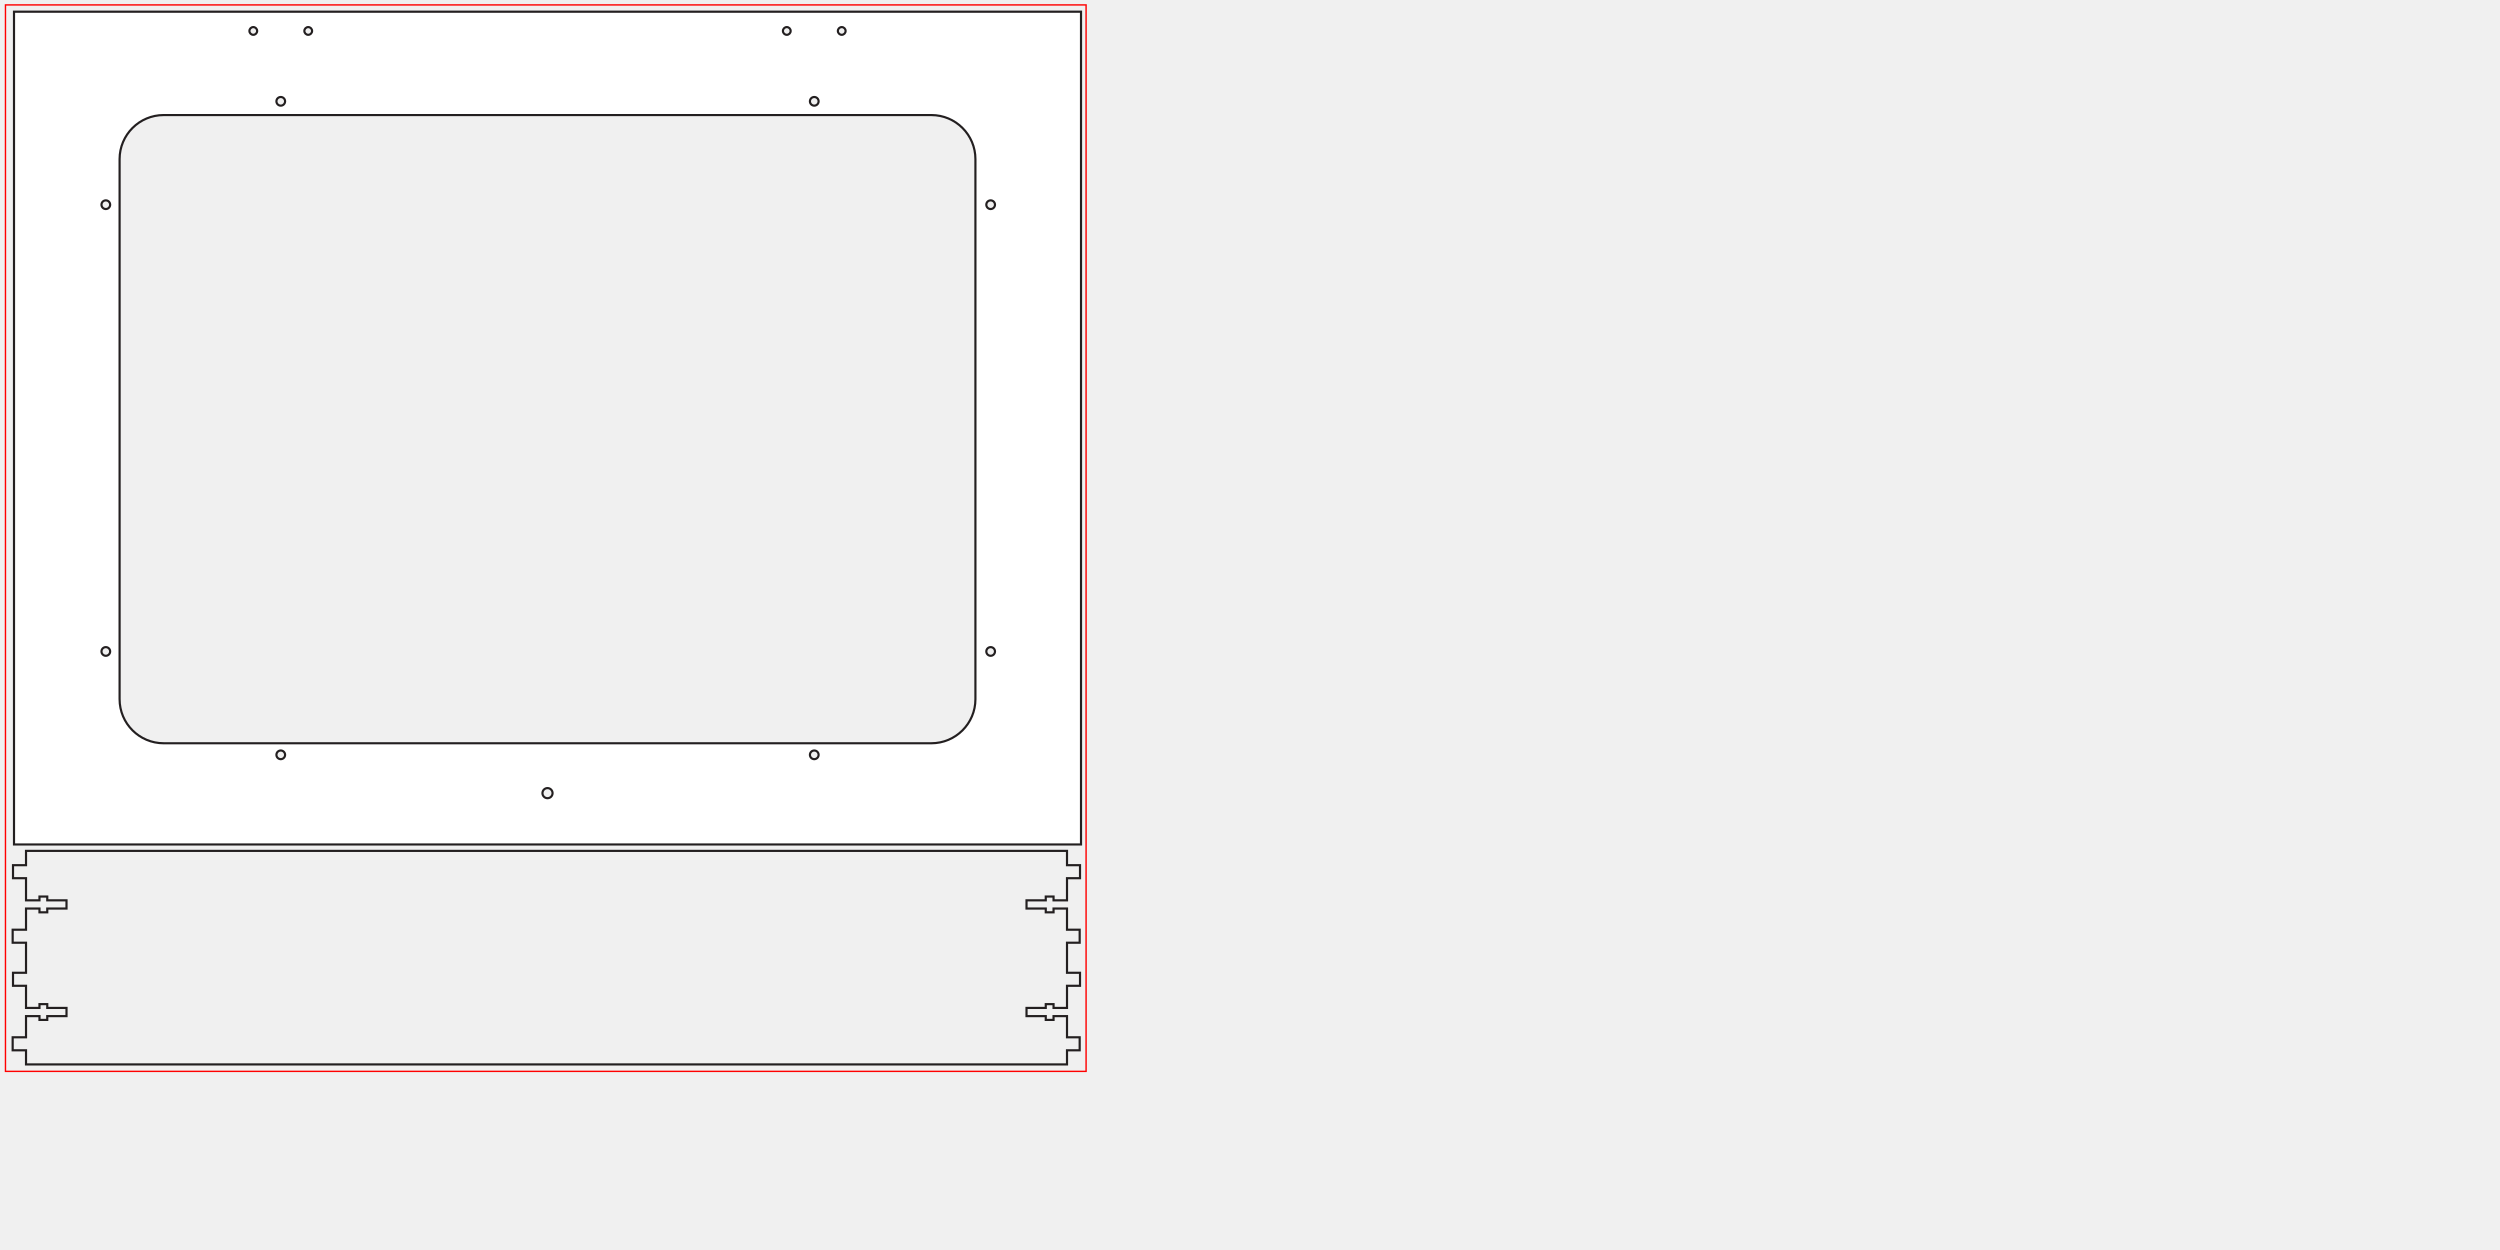
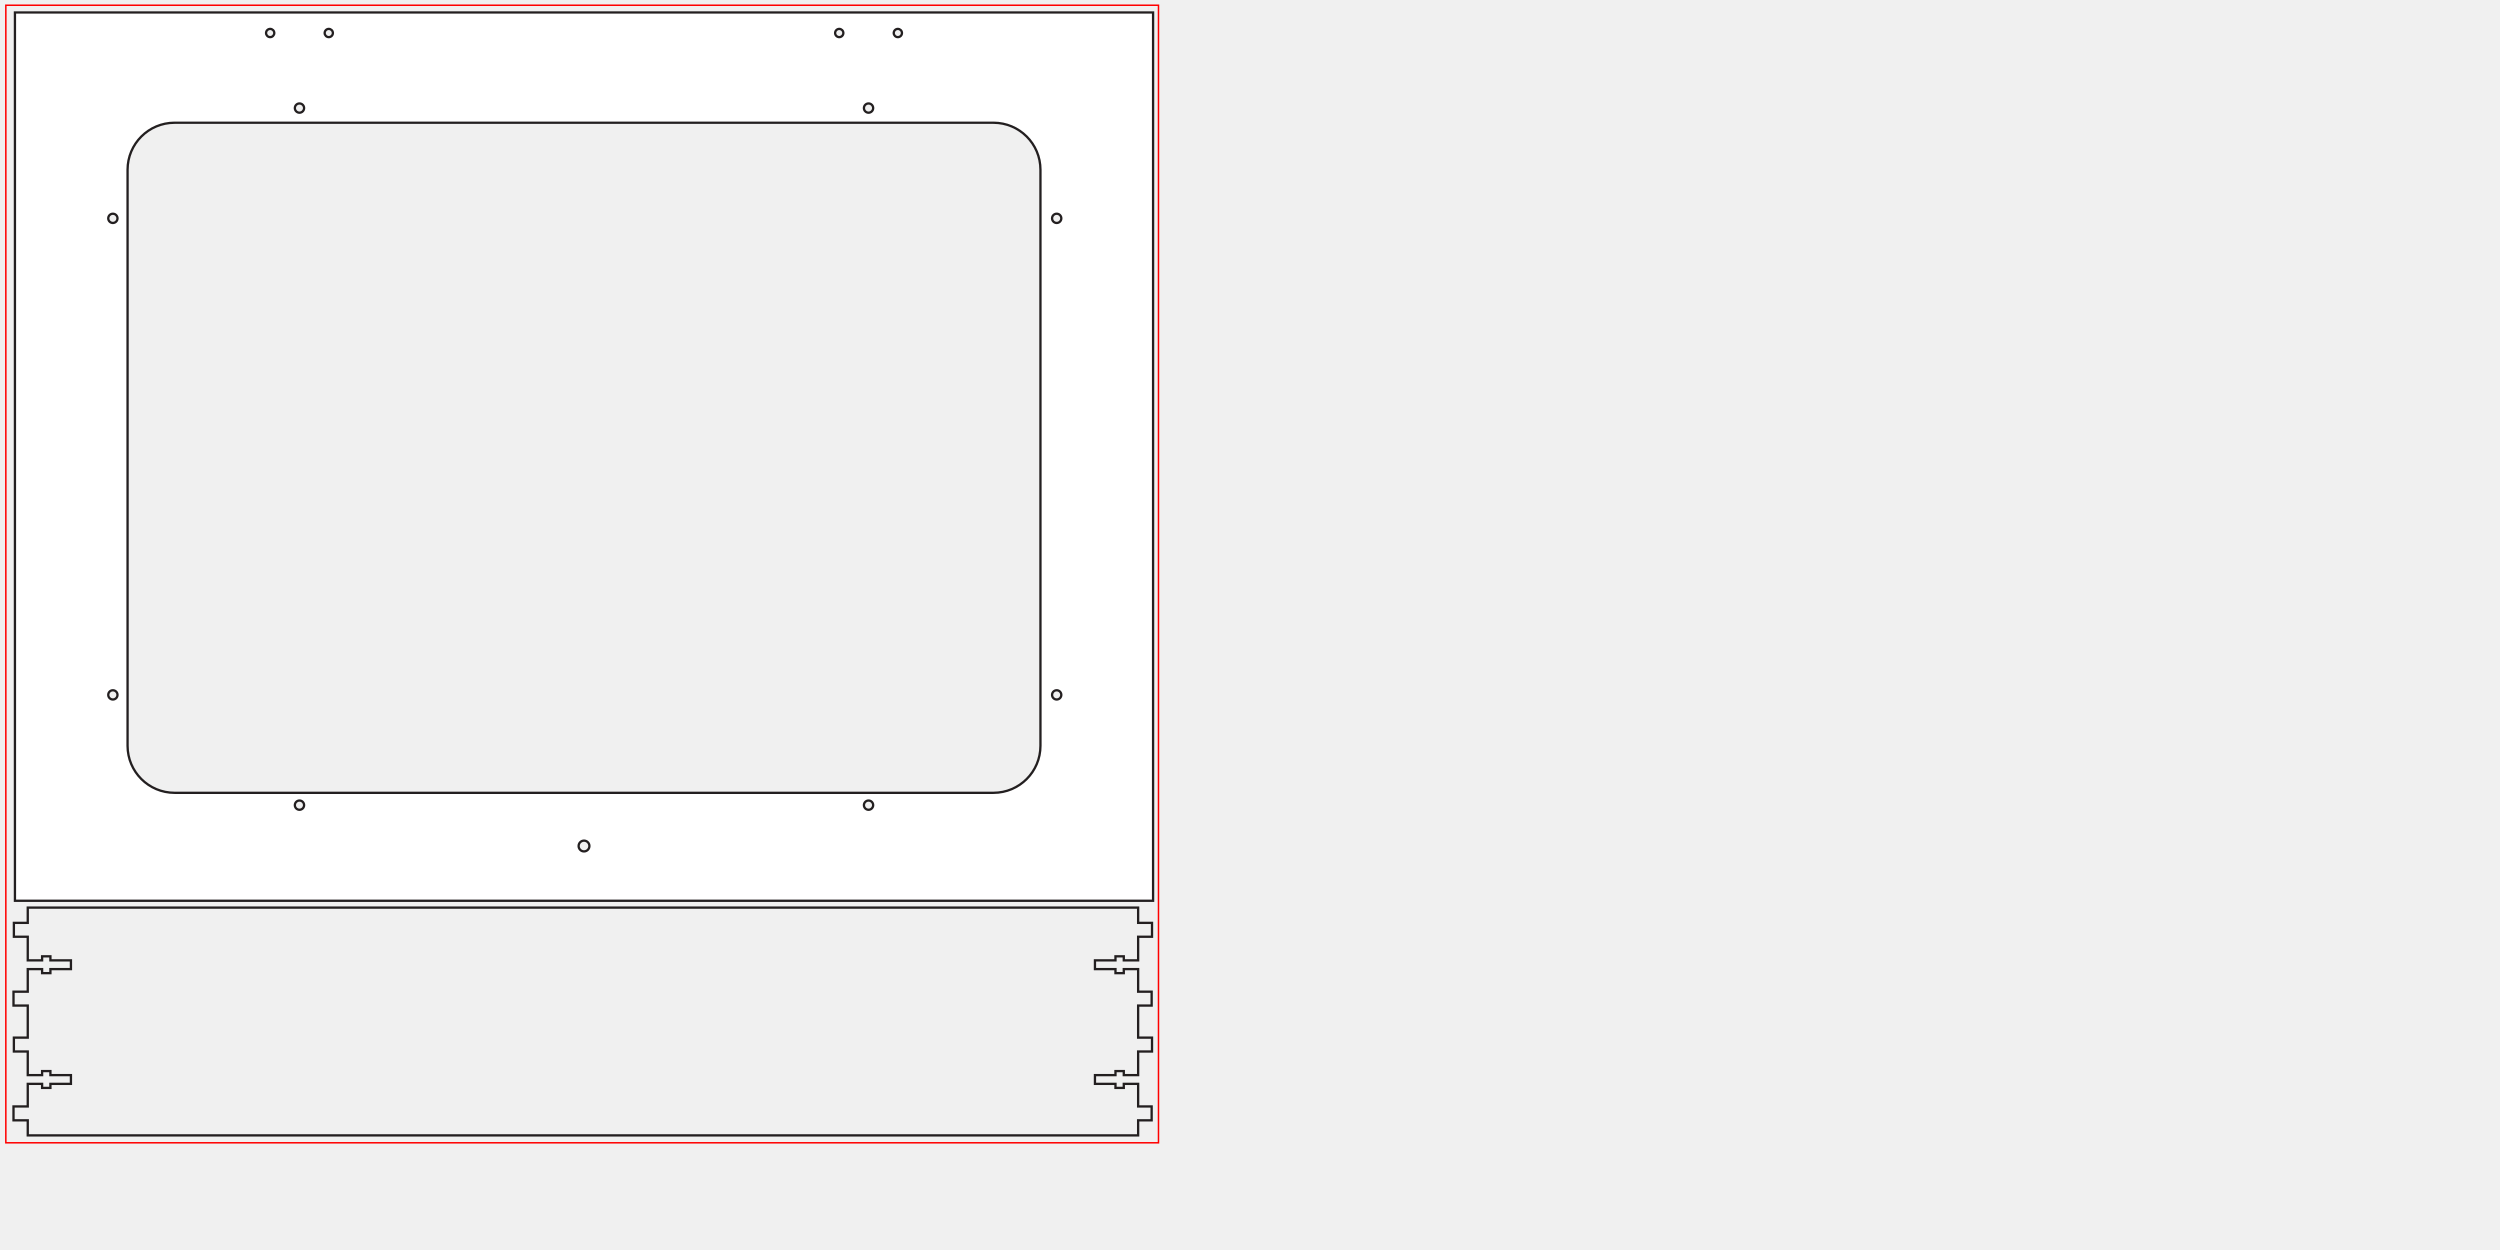
- <svg xmlns="http://www.w3.org/2000/svg" version="1.1" id="svg3004" height="610mm" width="1220mm">
+ <svg xmlns="http://www.w3.org/2000/svg" version="1.1" width="4322.834" height="2161.417" id="svg3004">
  <defs id="defs3008">
    <marker id="DistanceX" orient="auto" refX="0" refY="0" style="overflow:visible">
      <path d="M 3.2,-3.2 -3.2,3.2 M 0,-5.333 V 5.333" style="stroke:#000000;stroke-width:0.533" id="path3011" />
    </marker>
    <pattern height="8" id="Hatch" patternUnits="userSpaceOnUse" width="8" x="0" y="0">
      <path d="M8 4 l-4,4" linecap="square" stroke="#000000" stroke-width="0.25" id="path3014" />
      <path d="M6 2 l-4,4" linecap="square" stroke="#000000" stroke-width="0.25" id="path3016" />
      <path d="M4 0 l-4,4" linecap="square" stroke="#000000" stroke-width="0.25" id="path3018" />
    </pattern>
    <symbol id="*Model_Space" />
    <symbol id="*Paper_Space" />
    <symbol id="*Paper_Space0" />
    <symbol id="*U3">
      <path id="path5440" style="fill:none;stroke:#000000;stroke-width:1.067" d="m 147.402,1141.417 v -18.898" />
      <path id="path5442" style="fill:none;stroke:#000000;stroke-width:1.067" d="M 128.504,1103.622 H -128.504" />
      <path id="path5444" style="fill:none;stroke:#000000;stroke-width:1.067" d="M 147.402,1141.417 H -147.402" />
      <path id="path5446" style="fill:none;stroke:#000000;stroke-width:1.067" d="m 147.402,1122.52 a 18.898,18.898 0 0 0 -18.898,-18.898" />
      <path id="path5448" style="fill:none;stroke:#000000;stroke-width:1.067" d="m -128.504,1103.622 a 18.898,18.898 0 0 0 -18.898,18.898" />
      <path id="path5450" style="fill:none;stroke:#000000;stroke-width:1.067" d="m -147.402,1122.52 v 18.898" />
      <path id="path5452" style="fill:none;stroke:#000000;stroke-width:1.067" d="m -120.945,1122.52 a 7.559,7.559 0 1 0 -15.118,0 7.559,7.559 0 1 0 15.118,0 z" />
      <path id="path5454" style="fill:none;stroke:#000000;stroke-width:1.067" d="m 136.063,1122.52 a 7.559,7.559 0 1 0 -15.118,0 7.559,7.559 0 1 0 15.118,0 z" />
    </symbol>
    <symbol id="*U1">
      <path id="path5423" style="fill:none;stroke:#000000;stroke-width:1.067" d="m 147.402,1141.417 v -18.898" />
      <path id="path5425" style="fill:none;stroke:#000000;stroke-width:1.067" d="M 128.504,1103.622 H -128.504" />
      <path id="path5427" style="fill:none;stroke:#000000;stroke-width:1.067" d="M 147.402,1141.417 H -147.402" />
      <path id="path5429" style="fill:none;stroke:#000000;stroke-width:1.067" d="m 147.402,1122.52 a 18.898,18.898 0 0 0 -18.898,-18.898" />
      <path id="path5431" style="fill:none;stroke:#000000;stroke-width:1.067" d="m -128.504,1103.622 a 18.898,18.898 0 0 0 -18.898,18.898" />
      <path id="path5433" style="fill:none;stroke:#000000;stroke-width:1.067" d="m -147.402,1122.52 v 18.898" />
      <path id="path5435" style="fill:none;stroke:#000000;stroke-width:1.067" d="m -120.945,1122.52 a 7.559,7.559 0 1 0 -15.118,0 7.559,7.559 0 1 0 15.118,0 z" />
      <path id="path5437" style="fill:none;stroke:#000000;stroke-width:1.067" d="m 136.063,1122.52 a 7.559,7.559 0 1 0 -15.118,0 7.559,7.559 0 1 0 15.118,0 z" />
    </symbol>
    <symbol id="$PAPER_SPACE" />
    <symbol id="$MODEL_SPACE" />
    <pattern y="0" x="0" width="8" patternUnits="userSpaceOnUse" id="Hatch-5" height="8">
      <path id="path5414" stroke-width="0.25" stroke="#000000" linecap="square" d="M8 4 l-4,4" />
      <path id="path5416" stroke-width="0.25" stroke="#000000" linecap="square" d="M6 2 l-4,4" />
      <path id="path5418" stroke-width="0.25" stroke="#000000" linecap="square" d="M4 0 l-4,4" />
    </pattern>
    <marker style="overflow:visible" refY="0" refX="0" orient="auto" id="DistanceX-3">
      <path id="path5411" style="stroke:#000000;stroke-width:0.533" d="M 3.2,-3.2 -3.2,3.2 M 0,-5.333 V 5.333" />
    </marker>
    <symbol id="*U3-7">
      <path id="path6198" style="fill:none;stroke:#000000;stroke-width:1.067" d="m 14.74,1124.409 v -1.89" />
      <path id="path6200" style="fill:none;stroke:#000000;stroke-width:1.067" d="M 12.85,1120.63 H -12.85" />
      <path id="path6202" style="fill:none;stroke:#000000;stroke-width:1.067" d="M 14.74,1124.409 H -14.74" />
      <path id="path6204" style="fill:none;stroke:#000000;stroke-width:1.067" d="M 14.74,1122.52 A 1.89,1.89 0 0 0 12.85,1120.63" />
      <path id="path6206" style="fill:none;stroke:#000000;stroke-width:1.067" d="m -12.85,1120.63 a 1.89,1.89 0 0 0 -1.89,1.89" />
      <path id="path6208" style="fill:none;stroke:#000000;stroke-width:1.067" d="m -14.74,1122.52 v 1.89" />
      <path id="path6210" style="fill:none;stroke:#000000;stroke-width:1.067" d="m -12.094,1122.52 a 0.756,0.756 0 1 0 -1.512,0 0.756,0.756 0 1 0 1.512,0 z" />
      <path id="path6212" style="fill:none;stroke:#000000;stroke-width:1.067" d="m 13.606,1122.52 a 0.756,0.756 0 1 0 -1.512,0 0.756,0.756 0 1 0 1.512,0 z" />
    </symbol>
    <symbol id="*U1-2">
      <path id="path6181" style="fill:none;stroke:#000000;stroke-width:1.067" d="m 14.74,1124.409 v -1.89" />
      <path id="path6183" style="fill:none;stroke:#000000;stroke-width:1.067" d="M 12.85,1120.63 H -12.85" />
      <path id="path6185" style="fill:none;stroke:#000000;stroke-width:1.067" d="M 14.74,1124.409 H -14.74" />
      <path id="path6187" style="fill:none;stroke:#000000;stroke-width:1.067" d="M 14.74,1122.52 A 1.89,1.89 0 0 0 12.85,1120.63" />
      <path id="path6189" style="fill:none;stroke:#000000;stroke-width:1.067" d="m -12.85,1120.63 a 1.89,1.89 0 0 0 -1.89,1.89" />
      <path id="path6191" style="fill:none;stroke:#000000;stroke-width:1.067" d="m -14.74,1122.52 v 1.89" />
      <path id="path6193" style="fill:none;stroke:#000000;stroke-width:1.067" d="m -12.094,1122.52 a 0.756,0.756 0 1 0 -1.512,0 0.756,0.756 0 1 0 1.512,0 z" />
      <path id="path6195" style="fill:none;stroke:#000000;stroke-width:1.067" d="m 13.606,1122.52 a 0.756,0.756 0 1 0 -1.512,0 0.756,0.756 0 1 0 1.512,0 z" />
    </symbol>
    <symbol id="$PAPER_SPACE-1" />
    <symbol id="$MODEL_SPACE-9" />
    <pattern y="0" x="0" width="8" patternUnits="userSpaceOnUse" id="Hatch-2" height="8">
      <path id="path6172" stroke-width="0.25" stroke="#000000" linecap="square" d="M8 4 l-4,4" />
      <path id="path6174" stroke-width="0.25" stroke="#000000" linecap="square" d="M6 2 l-4,4" />
      <path id="path6176" stroke-width="0.25" stroke="#000000" linecap="square" d="M4 0 l-4,4" />
    </pattern>
    <marker style="overflow:visible" refY="0" refX="0" orient="auto" id="DistanceX-6">
      <path id="path6169" style="stroke:#000000;stroke-width:0.533" d="M 3.2,-3.2 -3.2,3.2 M 0,-5.333 V 5.333" />
    </marker>
    <symbol id="*U3-6">
      <path id="path6956" style="fill:none;stroke:#000000;stroke-width:1.067" d="m 29.48,1126.299 v -3.78" />
      <path id="path6958" style="fill:none;stroke:#000000;stroke-width:1.067" d="M 25.701,1118.74 H -25.701" />
      <path id="path6960" style="fill:none;stroke:#000000;stroke-width:1.067" d="m 29.48,1126.299 h -58.961" />
      <path id="path6962" style="fill:none;stroke:#000000;stroke-width:1.067" d="m 29.48,1122.52 a 3.78,3.78 0 0 0 -3.78,-3.78" />
      <path id="path6964" style="fill:none;stroke:#000000;stroke-width:1.067" d="m -25.701,1118.74 a 3.78,3.78 0 0 0 -3.78,3.78" />
      <path id="path6966" style="fill:none;stroke:#000000;stroke-width:1.067" d="m -29.48,1122.52 v 3.78" />
      <path id="path6968" style="fill:none;stroke:#000000;stroke-width:1.067" d="m -24.189,1122.52 a 1.512,1.512 0 1 0 -3.024,0 1.512,1.512 0 1 0 3.024,0 z" />
      <path id="path6970" style="fill:none;stroke:#000000;stroke-width:1.067" d="m 27.213,1122.52 a 1.512,1.512 0 1 0 -3.024,0 1.512,1.512 0 1 0 3.024,0 z" />
    </symbol>
    <symbol id="*U1-0">
      <path id="path6939" style="fill:none;stroke:#000000;stroke-width:1.067" d="m 29.48,1126.299 v -3.78" />
      <path id="path6941" style="fill:none;stroke:#000000;stroke-width:1.067" d="M 25.701,1118.74 H -25.701" />
      <path id="path6943" style="fill:none;stroke:#000000;stroke-width:1.067" d="m 29.48,1126.299 h -58.961" />
      <path id="path6945" style="fill:none;stroke:#000000;stroke-width:1.067" d="m 29.48,1122.52 a 3.78,3.78 0 0 0 -3.78,-3.78" />
      <path id="path6947" style="fill:none;stroke:#000000;stroke-width:1.067" d="m -25.701,1118.74 a 3.78,3.78 0 0 0 -3.78,3.78" />
      <path id="path6949" style="fill:none;stroke:#000000;stroke-width:1.067" d="m -29.48,1122.52 v 3.78" />
      <path id="path6951" style="fill:none;stroke:#000000;stroke-width:1.067" d="m -24.189,1122.52 a 1.512,1.512 0 1 0 -3.024,0 1.512,1.512 0 1 0 3.024,0 z" />
      <path id="path6953" style="fill:none;stroke:#000000;stroke-width:1.067" d="m 27.213,1122.52 a 1.512,1.512 0 1 0 -3.024,0 1.512,1.512 0 1 0 3.024,0 z" />
    </symbol>
    <symbol id="$PAPER_SPACE-6" />
    <symbol id="$MODEL_SPACE-3" />
    <pattern y="0" x="0" width="8" patternUnits="userSpaceOnUse" id="Hatch-9" height="8">
      <path id="path6930" stroke-width="0.25" stroke="#000000" linecap="square" d="M8 4 l-4,4" />
      <path id="path6932" stroke-width="0.25" stroke="#000000" linecap="square" d="M6 2 l-4,4" />
      <path id="path6934" stroke-width="0.25" stroke="#000000" linecap="square" d="M4 0 l-4,4" />
    </pattern>
    <marker style="overflow:visible" refY="0" refX="0" orient="auto" id="DistanceX-0">
      <path id="path6927" style="stroke:#000000;stroke-width:0.533" d="M 3.2,-3.2 -3.2,3.2 M 0,-5.333 V 5.333" />
    </marker>
    <symbol id="*U3-9">
      <path id="path7714" style="fill:none;stroke:#000000;stroke-width:1.067" d="m 147.402,1141.417 v -18.898" />
      <path id="path7716" style="fill:none;stroke:#000000;stroke-width:1.067" d="M 128.504,1103.622 H -128.504" />
      <path id="path7718" style="fill:none;stroke:#000000;stroke-width:1.067" d="M 147.402,1141.417 H -147.402" />
      <path id="path7720" style="fill:none;stroke:#000000;stroke-width:1.067" d="m 147.402,1122.52 a 18.898,18.898 0 0 0 -18.898,-18.898" />
      <path id="path7722" style="fill:none;stroke:#000000;stroke-width:1.067" d="m -128.504,1103.622 a 18.898,18.898 0 0 0 -18.898,18.898" />
      <path id="path7724" style="fill:none;stroke:#000000;stroke-width:1.067" d="m -147.402,1122.52 v 18.898" />
      <path id="path7726" style="fill:none;stroke:#000000;stroke-width:1.067" d="m -120.945,1122.52 a 7.559,7.559 0 1 0 -15.118,0 7.559,7.559 0 1 0 15.118,0 z" />
      <path id="path7728" style="fill:none;stroke:#000000;stroke-width:1.067" d="m 136.063,1122.52 a 7.559,7.559 0 1 0 -15.118,0 7.559,7.559 0 1 0 15.118,0 z" />
    </symbol>
    <symbol id="*U1-7">
      <path id="path7697" style="fill:none;stroke:#000000;stroke-width:1.067" d="m 147.402,1141.417 v -18.898" />
      <path id="path7699" style="fill:none;stroke:#000000;stroke-width:1.067" d="M 128.504,1103.622 H -128.504" />
      <path id="path7701" style="fill:none;stroke:#000000;stroke-width:1.067" d="M 147.402,1141.417 H -147.402" />
      <path id="path7703" style="fill:none;stroke:#000000;stroke-width:1.067" d="m 147.402,1122.52 a 18.898,18.898 0 0 0 -18.898,-18.898" />
      <path id="path7705" style="fill:none;stroke:#000000;stroke-width:1.067" d="m -128.504,1103.622 a 18.898,18.898 0 0 0 -18.898,18.898" />
      <path id="path7707" style="fill:none;stroke:#000000;stroke-width:1.067" d="m -147.402,1122.52 v 18.898" />
      <path id="path7709" style="fill:none;stroke:#000000;stroke-width:1.067" d="m -120.945,1122.52 a 7.559,7.559 0 1 0 -15.118,0 7.559,7.559 0 1 0 15.118,0 z" />
      <path id="path7711" style="fill:none;stroke:#000000;stroke-width:1.067" d="m 136.063,1122.52 a 7.559,7.559 0 1 0 -15.118,0 7.559,7.559 0 1 0 15.118,0 z" />
    </symbol>
    <symbol id="$PAPER_SPACE-8" />
    <symbol id="$MODEL_SPACE-1" />
    <pattern y="0" x="0" width="8" patternUnits="userSpaceOnUse" id="Hatch-6" height="8">
      <path id="path7688" stroke-width="0.25" stroke="#000000" linecap="square" d="M8 4 l-4,4" />
      <path id="path7690" stroke-width="0.25" stroke="#000000" linecap="square" d="M6 2 l-4,4" />
      <path id="path7692" stroke-width="0.25" stroke="#000000" linecap="square" d="M4 0 l-4,4" />
    </pattern>
    <marker style="overflow:visible" refY="0" refX="0" orient="auto" id="DistanceX-2">
      <path id="path7685" style="stroke:#000000;stroke-width:0.533" d="M 3.2,-3.2 -3.2,3.2 M 0,-5.333 V 5.333" />
    </marker>
    <marker style="overflow:visible" refY="0" refX="0" orient="auto" id="DistanceX-5">
      <path id="path3011-6" style="stroke:#000000;stroke-width:0.533" d="M 3.2,-3.2 -3.2,3.2 M 0,-5.333 V 5.333" />
    </marker>
    <pattern y="0" x="0" width="8" patternUnits="userSpaceOnUse" id="Hatch-29" height="8">
      <path id="path3014-1" stroke-width="0.25" stroke="#000000" linecap="square" d="M8 4 l-4,4" />
      <path id="path3016-2" stroke-width="0.25" stroke="#000000" linecap="square" d="M6 2 l-4,4" />
      <path id="path3018-7" stroke-width="0.25" stroke="#000000" linecap="square" d="M4 0 l-4,4" />
    </pattern>
    <symbol id="*Model_Space-0" />
    <symbol id="*Paper_Space-9" />
    <symbol id="*Paper_Space0-3" />
    <symbol id="*U3-60">
      <path d="m 147.402,1141.417 v -18.898" style="fill:none;stroke:#000000;stroke-width:1.067" id="path5440-6" />
      <path d="M 128.504,1103.622 H -128.504" style="fill:none;stroke:#000000;stroke-width:1.067" id="path5442-2" />
      <path d="M 147.402,1141.417 H -147.402" style="fill:none;stroke:#000000;stroke-width:1.067" id="path5444-6" />
      <path d="m 147.402,1122.52 a 18.898,18.898 0 0 0 -18.898,-18.898" style="fill:none;stroke:#000000;stroke-width:1.067" id="path5446-1" />
      <path d="m -128.504,1103.622 a 18.898,18.898 0 0 0 -18.898,18.898" style="fill:none;stroke:#000000;stroke-width:1.067" id="path5448-8" />
      <path d="m -147.402,1122.52 v 18.898" style="fill:none;stroke:#000000;stroke-width:1.067" id="path5450-7" />
      <path d="m -120.945,1122.52 a 7.559,7.559 0 1 0 -15.118,0 7.559,7.559 0 1 0 15.118,0 z" style="fill:none;stroke:#000000;stroke-width:1.067" id="path5452-9" />
      <path d="m 136.063,1122.52 a 7.559,7.559 0 1 0 -15.118,0 7.559,7.559 0 1 0 15.118,0 z" style="fill:none;stroke:#000000;stroke-width:1.067" id="path5454-2" />
    </symbol>
    <symbol id="*U1-02">
      <path d="m 147.402,1141.417 v -18.898" style="fill:none;stroke:#000000;stroke-width:1.067" id="path5423-3" />
      <path d="M 128.504,1103.622 H -128.504" style="fill:none;stroke:#000000;stroke-width:1.067" id="path5425-7" />
      <path d="M 147.402,1141.417 H -147.402" style="fill:none;stroke:#000000;stroke-width:1.067" id="path5427-5" />
      <path d="m 147.402,1122.52 a 18.898,18.898 0 0 0 -18.898,-18.898" style="fill:none;stroke:#000000;stroke-width:1.067" id="path5429-9" />
      <path d="m -128.504,1103.622 a 18.898,18.898 0 0 0 -18.898,18.898" style="fill:none;stroke:#000000;stroke-width:1.067" id="path5431-2" />
      <path d="m -147.402,1122.52 v 18.898" style="fill:none;stroke:#000000;stroke-width:1.067" id="path5433-2" />
      <path d="m -120.945,1122.52 a 7.559,7.559 0 1 0 -15.118,0 7.559,7.559 0 1 0 15.118,0 z" style="fill:none;stroke:#000000;stroke-width:1.067" id="path5435-8" />
      <path d="m 136.063,1122.52 a 7.559,7.559 0 1 0 -15.118,0 7.559,7.559 0 1 0 15.118,0 z" style="fill:none;stroke:#000000;stroke-width:1.067" id="path5437-9" />
    </symbol>
    <symbol id="$PAPER_SPACE-7" />
    <symbol id="$MODEL_SPACE-36" />
    <pattern height="8" id="Hatch-5-1" patternUnits="userSpaceOnUse" width="8" x="0" y="0">
      <path d="M8 4 l-4,4" linecap="square" stroke="#000000" stroke-width="0.25" id="path5414-2" />
      <path d="M6 2 l-4,4" linecap="square" stroke="#000000" stroke-width="0.25" id="path5416-9" />
      <path d="M4 0 l-4,4" linecap="square" stroke="#000000" stroke-width="0.25" id="path5418-3" />
    </pattern>
    <marker id="DistanceX-3-1" orient="auto" refX="0" refY="0" style="overflow:visible">
      <path d="M 3.2,-3.2 -3.2,3.2 M 0,-5.333 V 5.333" style="stroke:#000000;stroke-width:0.533" id="path5411-9" />
    </marker>
    <symbol id="*U3-7-4">
      <path d="m 14.74,1124.409 v -1.89" style="fill:none;stroke:#000000;stroke-width:1.067" id="path6198-7" />
      <path d="M 12.85,1120.63 H -12.85" style="fill:none;stroke:#000000;stroke-width:1.067" id="path6200-8" />
      <path d="M 14.74,1124.409 H -14.74" style="fill:none;stroke:#000000;stroke-width:1.067" id="path6202-4" />
      <path d="M 14.74,1122.52 A 1.89,1.89 0 0 0 12.85,1120.63" style="fill:none;stroke:#000000;stroke-width:1.067" id="path6204-5" />
      <path d="m -12.85,1120.63 a 1.89,1.89 0 0 0 -1.89,1.89" style="fill:none;stroke:#000000;stroke-width:1.067" id="path6206-0" />
      <path d="m -14.74,1122.52 v 1.89" style="fill:none;stroke:#000000;stroke-width:1.067" id="path6208-3" />
      <path d="m -12.094,1122.52 a 0.756,0.756 0 1 0 -1.512,0 0.756,0.756 0 1 0 1.512,0 z" style="fill:none;stroke:#000000;stroke-width:1.067" id="path6210-6" />
      <path d="m 13.606,1122.52 a 0.756,0.756 0 1 0 -1.512,0 0.756,0.756 0 1 0 1.512,0 z" style="fill:none;stroke:#000000;stroke-width:1.067" id="path6212-1" />
    </symbol>
    <symbol id="*U1-2-0">
      <path d="m 14.74,1124.409 v -1.89" style="fill:none;stroke:#000000;stroke-width:1.067" id="path6181-6" />
      <path d="M 12.85,1120.63 H -12.85" style="fill:none;stroke:#000000;stroke-width:1.067" id="path6183-3" />
      <path d="M 14.74,1124.409 H -14.74" style="fill:none;stroke:#000000;stroke-width:1.067" id="path6185-2" />
      <path d="M 14.74,1122.52 A 1.89,1.89 0 0 0 12.85,1120.63" style="fill:none;stroke:#000000;stroke-width:1.067" id="path6187-0" />
      <path d="m -12.85,1120.63 a 1.89,1.89 0 0 0 -1.89,1.89" style="fill:none;stroke:#000000;stroke-width:1.067" id="path6189-6" />
      <path d="m -14.74,1122.52 v 1.89" style="fill:none;stroke:#000000;stroke-width:1.067" id="path6191-1" />
      <path d="m -12.094,1122.52 a 0.756,0.756 0 1 0 -1.512,0 0.756,0.756 0 1 0 1.512,0 z" style="fill:none;stroke:#000000;stroke-width:1.067" id="path6193-5" />
      <path d="m 13.606,1122.52 a 0.756,0.756 0 1 0 -1.512,0 0.756,0.756 0 1 0 1.512,0 z" style="fill:none;stroke:#000000;stroke-width:1.067" id="path6195-5" />
    </symbol>
    <symbol id="$PAPER_SPACE-1-4" />
    <symbol id="$MODEL_SPACE-9-7" />
    <pattern height="8" id="Hatch-2-6" patternUnits="userSpaceOnUse" width="8" x="0" y="0">
      <path d="M8 4 l-4,4" linecap="square" stroke="#000000" stroke-width="0.25" id="path6172-5" />
      <path d="M6 2 l-4,4" linecap="square" stroke="#000000" stroke-width="0.25" id="path6174-6" />
      <path d="M4 0 l-4,4" linecap="square" stroke="#000000" stroke-width="0.25" id="path6176-9" />
    </pattern>
    <marker id="DistanceX-6-3" orient="auto" refX="0" refY="0" style="overflow:visible">
      <path d="M 3.2,-3.2 -3.2,3.2 M 0,-5.333 V 5.333" style="stroke:#000000;stroke-width:0.533" id="path6169-7" />
    </marker>
    <symbol id="*U3-6-4">
      <path d="m 29.48,1126.299 v -3.78" style="fill:none;stroke:#000000;stroke-width:1.067" id="path6956-5" />
      <path d="M 25.701,1118.74 H -25.701" style="fill:none;stroke:#000000;stroke-width:1.067" id="path6958-2" />
      <path d="m 29.48,1126.299 h -58.961" style="fill:none;stroke:#000000;stroke-width:1.067" id="path6960-5" />
      <path d="m 29.48,1122.52 a 3.78,3.78 0 0 0 -3.78,-3.78" style="fill:none;stroke:#000000;stroke-width:1.067" id="path6962-4" />
      <path d="m -25.701,1118.74 a 3.78,3.78 0 0 0 -3.78,3.78" style="fill:none;stroke:#000000;stroke-width:1.067" id="path6964-7" />
      <path d="m -29.48,1122.52 v 3.78" style="fill:none;stroke:#000000;stroke-width:1.067" id="path6966-4" />
      <path d="m -24.189,1122.52 a 1.512,1.512 0 1 0 -3.024,0 1.512,1.512 0 1 0 3.024,0 z" style="fill:none;stroke:#000000;stroke-width:1.067" id="path6968-4" />
      <path d="m 27.213,1122.52 a 1.512,1.512 0 1 0 -3.024,0 1.512,1.512 0 1 0 3.024,0 z" style="fill:none;stroke:#000000;stroke-width:1.067" id="path6970-3" />
    </symbol>
    <symbol id="*U1-0-0">
      <path d="m 29.48,1126.299 v -3.78" style="fill:none;stroke:#000000;stroke-width:1.067" id="path6939-7" />
      <path d="M 25.701,1118.74 H -25.701" style="fill:none;stroke:#000000;stroke-width:1.067" id="path6941-8" />
      <path d="m 29.48,1126.299 h -58.961" style="fill:none;stroke:#000000;stroke-width:1.067" id="path6943-6" />
      <path d="m 29.48,1122.52 a 3.78,3.78 0 0 0 -3.78,-3.78" style="fill:none;stroke:#000000;stroke-width:1.067" id="path6945-8" />
      <path d="m -25.701,1118.74 a 3.78,3.78 0 0 0 -3.78,3.78" style="fill:none;stroke:#000000;stroke-width:1.067" id="path6947-8" />
      <path d="m -29.48,1122.52 v 3.78" style="fill:none;stroke:#000000;stroke-width:1.067" id="path6949-4" />
      <path d="m -24.189,1122.52 a 1.512,1.512 0 1 0 -3.024,0 1.512,1.512 0 1 0 3.024,0 z" style="fill:none;stroke:#000000;stroke-width:1.067" id="path6951-3" />
      <path d="m 27.213,1122.52 a 1.512,1.512 0 1 0 -3.024,0 1.512,1.512 0 1 0 3.024,0 z" style="fill:none;stroke:#000000;stroke-width:1.067" id="path6953-1" />
    </symbol>
    <symbol id="$PAPER_SPACE-6-4" />
    <symbol id="$MODEL_SPACE-3-9" />
    <pattern height="8" id="Hatch-9-2" patternUnits="userSpaceOnUse" width="8" x="0" y="0">
      <path d="M8 4 l-4,4" linecap="square" stroke="#000000" stroke-width="0.25" id="path6930-0" />
      <path d="M6 2 l-4,4" linecap="square" stroke="#000000" stroke-width="0.25" id="path6932-6" />
      <path d="M4 0 l-4,4" linecap="square" stroke="#000000" stroke-width="0.25" id="path6934-8" />
    </pattern>
    <marker id="DistanceX-0-9" orient="auto" refX="0" refY="0" style="overflow:visible">
      <path d="M 3.2,-3.2 -3.2,3.2 M 0,-5.333 V 5.333" style="stroke:#000000;stroke-width:0.533" id="path6927-2" />
    </marker>
    <symbol id="*U3-9-6">
      <path d="m 147.402,1141.417 v -18.898" style="fill:none;stroke:#000000;stroke-width:1.067" id="path7714-6" />
      <path d="M 128.504,1103.622 H -128.504" style="fill:none;stroke:#000000;stroke-width:1.067" id="path7716-4" />
      <path d="M 147.402,1141.417 H -147.402" style="fill:none;stroke:#000000;stroke-width:1.067" id="path7718-9" />
      <path d="m 147.402,1122.52 a 18.898,18.898 0 0 0 -18.898,-18.898" style="fill:none;stroke:#000000;stroke-width:1.067" id="path7720-5" />
      <path d="m -128.504,1103.622 a 18.898,18.898 0 0 0 -18.898,18.898" style="fill:none;stroke:#000000;stroke-width:1.067" id="path7722-0" />
      <path d="m -147.402,1122.52 v 18.898" style="fill:none;stroke:#000000;stroke-width:1.067" id="path7724-4" />
      <path d="m -120.945,1122.52 a 7.559,7.559 0 1 0 -15.118,0 7.559,7.559 0 1 0 15.118,0 z" style="fill:none;stroke:#000000;stroke-width:1.067" id="path7726-8" />
      <path d="m 136.063,1122.52 a 7.559,7.559 0 1 0 -15.118,0 7.559,7.559 0 1 0 15.118,0 z" style="fill:none;stroke:#000000;stroke-width:1.067" id="path7728-7" />
    </symbol>
    <symbol id="*U1-7-1">
      <path d="m 147.402,1141.417 v -18.898" style="fill:none;stroke:#000000;stroke-width:1.067" id="path7697-7" />
      <path d="M 128.504,1103.622 H -128.504" style="fill:none;stroke:#000000;stroke-width:1.067" id="path7699-2" />
      <path d="M 147.402,1141.417 H -147.402" style="fill:none;stroke:#000000;stroke-width:1.067" id="path7701-7" />
      <path d="m 147.402,1122.52 a 18.898,18.898 0 0 0 -18.898,-18.898" style="fill:none;stroke:#000000;stroke-width:1.067" id="path7703-2" />
      <path d="m -128.504,1103.622 a 18.898,18.898 0 0 0 -18.898,18.898" style="fill:none;stroke:#000000;stroke-width:1.067" id="path7705-2" />
      <path d="m -147.402,1122.52 v 18.898" style="fill:none;stroke:#000000;stroke-width:1.067" id="path7707-6" />
      <path d="m -120.945,1122.52 a 7.559,7.559 0 1 0 -15.118,0 7.559,7.559 0 1 0 15.118,0 z" style="fill:none;stroke:#000000;stroke-width:1.067" id="path7709-1" />
      <path d="m 136.063,1122.52 a 7.559,7.559 0 1 0 -15.118,0 7.559,7.559 0 1 0 15.118,0 z" style="fill:none;stroke:#000000;stroke-width:1.067" id="path7711-0" />
    </symbol>
    <symbol id="$PAPER_SPACE-8-6" />
    <symbol id="$MODEL_SPACE-1-1" />
    <pattern height="8" id="Hatch-6-5" patternUnits="userSpaceOnUse" width="8" x="0" y="0">
      <path d="M8 4 l-4,4" linecap="square" stroke="#000000" stroke-width="0.25" id="path7688-9" />
      <path d="M6 2 l-4,4" linecap="square" stroke="#000000" stroke-width="0.25" id="path7690-4" />
      <path d="M4 0 l-4,4" linecap="square" stroke="#000000" stroke-width="0.25" id="path7692-9" />
    </pattern>
    <marker id="DistanceX-2-0" orient="auto" refX="0" refY="0" style="overflow:visible">
      <path d="M 3.2,-3.2 -3.2,3.2 M 0,-5.333 V 5.333" style="stroke:#000000;stroke-width:0.533" id="path7685-9" />
    </marker>
    <symbol id="*Paper_Space0-9" />
    <symbol id="*Paper_Space-5" />
    <symbol id="*Model_Space-7" />
    <pattern height="8" id="Hatch-23" patternUnits="userSpaceOnUse" width="8" x="0" y="0">
      <path d="M8 4 l-4,4" linecap="square" stroke="#000000" stroke-width="0.25" id="path8465" />
      <path d="M6 2 l-4,4" linecap="square" stroke="#000000" stroke-width="0.25" id="path8467" />
      <path d="M4 0 l-4,4" linecap="square" stroke="#000000" stroke-width="0.25" id="path8469" />
    </pattern>
    <marker id="DistanceX-20" orient="auto" refX="0" refY="0" style="overflow:visible">
      <path d="M 3.2,-3.2 -3.2,3.2 M 0,-5.333 V 5.333" style="stroke:#000000;stroke-width:0.533" id="path8462" />
    </marker>
    <filter id="filter8106" style="color-interpolation-filters:sRGB">
      <feGaussianBlur id="feGaussianBlur8108" stdDeviation="5" result="result2" />
      <feColorMatrix id="feColorMatrix8110" values="1 0 0 0 0 0 1 0 0 0 0 0 1 0 0 0 0 0 10 -2 " result="result1" />
      <feComposite id="feComposite8112" in2="result1" operator="arithmetic" in="SourceGraphic" k2="-1" k3="1" k1="0" k4="0" />
    </filter>
    <clipPath id="clipPath3913-7" clipPathUnits="userSpaceOnUse">
      <path id="path3911-8" d="M 0,4079 H 4781 V 0 H 0 Z" />
    </clipPath>
  </defs>
  <g id="g3023" transform="translate(0,1182.992)" style="display:inline">
    <rect id="rect290" width="1993.098" height="1966.976" x="10.086" y="-1173.93" style="fill:none;stroke:#ff0000;stroke-width:2.614;stroke-miterlimit:4;stroke-dasharray:none;stroke-opacity:1" />
    <path id="path3757" style="fill:none;stroke:#231f20;stroke-width:4;stroke-linecap:butt;stroke-linejoin:miter;stroke-miterlimit:10;stroke-dasharray:none;stroke-opacity:1" d="m 1967.99,477.601 v -40.833 h 24 v -24 h -24 V 386.377 H 47.99 v 26.389 h -24 v 24 h 24 v 40.833 h 24.819 v -6.991 h 14.363 v 6.991 H 122.657 V 492.718 H 87.172 v 6.992 h -14.363 v -6.992 h -24.819 v 39.048 h -24.64 v 24 h 24.64 v 55.436 h -24 v 24 h 24 v 40.833 h 24.819 v -6.992 h 14.363 v 6.992 h 35.485 v 15.117 H 87.172 v 6.992 h -14.363 v -6.992 h -24.819 v 39.049 h -24.64 v 24 h 24.64 v 26.039 H 1967.99 v -26.037 h 23.36 v -24 h -23.36 v -39.048 h -24.819 v 6.991 h -14.363 v -6.991 h -35.485 v -15.119 h 35.485 v -6.992 h 14.363 v 6.992 h 24.819 v -40.833 h 24 v -24 h -24 v -55.436 h 23.36 v -24 h -23.36 V 492.718 h -24.819 v 6.992 h -14.363 v -6.992 h -35.485 v -15.117 h 35.485 v -6.992 h 14.363 v 6.992 z" />
    <g id="g3907" transform="matrix(1.333333,0,0,-1.333333,-2120.836,1014.558)">
      <g id="g3909" clip-path="url(#clipPath3913-7)">
        <g id="g3915" transform="translate(2961,1359)">
          <path d="m 0,0 c -3.313,0 -6,2.687 -6,6 0,3.313 2.687,6 6,6 C 3.313,12 6,9.313 6,6 6,2.687 3.313,0 0,0 m 0,-618 c -3.313,0 -6,2.687 -6,6 0,3.313 2.687,6 6,6 3.313,0 6,-2.687 6,-6 0,-3.313 -2.687,-6 -6,-6 m -21.062,-60 c 0,-33.689 -27.311,-61 -61.001,-61 h -1061.875 c -33.689,0 -61,27.311 -61,61 V 69 c 0,33.689 27.311,61 61,61 H -82.063 c 33.69,0 61.001,-27.311 61.001,-61 z M -244,-761 c -3.313,0 -6,2.687 -6,6 0,3.313 2.687,6 6,6 3.313,0 6,-2.687 6,-6 0,-3.313 -2.687,-6 -6,-6 m -369,-54 c -3.866,0 -7,3.134 -7,7 0,3.866 3.134,7 7,7 3.866,0 7,-3.134 7,-7 0,-3.866 -3.134,-7 -7,-7 m -369,54 c -3.313,0 -6,2.687 -6,6 0,3.313 2.687,6 6,6 3.313,0 6,-2.687 6,-6 0,-3.313 -2.687,-6 -6,-6 M -1224,0 c -3.313,0 -6,2.687 -6,6 0,3.313 2.687,6 6,6 3.313,0 6,-2.687 6,-6 0,-3.313 -2.687,-6 -6,-6 m 0,-618 c -3.313,0 -6,2.687 -6,6 0,3.313 2.687,6 6,6 3.313,0 6,-2.687 6,-6 0,-3.313 -2.687,-6 -6,-6 m 204,869.687 c 2.95,0 5.343,-2.393 5.343,-5.344 0,-2.951 -2.393,-5.343 -5.343,-5.343 -2.951,0 -5.344,2.392 -5.344,5.343 0,2.951 2.393,5.344 5.344,5.344 M -982,155 c 3.313,0 6,-2.687 6,-6 0,-3.313 -2.687,-6 -6,-6 -3.313,0 -6,2.687 -6,6 0,3.313 2.687,6 6,6 m 38,96.687 c 2.95,0 5.343,-2.393 5.343,-5.344 0,-2.951 -2.393,-5.343 -5.343,-5.343 -2.951,0 -5.344,2.392 -5.344,5.343 0,2.951 2.393,5.344 5.344,5.344 m 662,0 c 2.95,0 5.343,-2.393 5.343,-5.344 0,-2.951 -2.393,-5.343 -5.343,-5.343 -2.951,0 -5.344,2.392 -5.344,5.343 0,2.951 2.393,5.344 5.344,5.344 M -244,155 c 3.313,0 6,-2.687 6,-6 0,-3.313 -2.687,-6 -6,-6 -3.313,0 -6,2.687 -6,6 0,3.313 2.687,6 6,6 m 38,96.687 c 2.95,0 5.343,-2.393 5.343,-5.344 0,-2.951 -2.393,-5.343 -5.343,-5.343 -2.951,0 -5.344,2.392 -5.344,5.343 0,2.951 2.393,5.344 5.344,5.344 M -1351,-879 H 125 V 273 h -1476 z" style="fill:#ffffff;fill-opacity:1;fill-rule:nonzero;stroke:none" id="path3917" />
        </g>
        <g id="g3919" transform="translate(2961,1359)">
          <path d="m 0,0 c -3.313,0 -6,2.687 -6,6 0,3.313 2.687,6 6,6 C 3.313,12 6,9.313 6,6 6,2.687 3.313,0 0,0 Z m 0,-618 c -3.313,0 -6,2.687 -6,6 0,3.313 2.687,6 6,6 3.313,0 6,-2.687 6,-6 0,-3.313 -2.687,-6 -6,-6 z m -21.062,-60 c 0,-33.689 -27.311,-61 -61.001,-61 h -1061.875 c -33.689,0 -61,27.311 -61,61 V 69 c 0,33.689 27.311,61 61,61 H -82.063 c 33.69,0 61.001,-27.311 61.001,-61 z M -244,-761 c -3.313,0 -6,2.687 -6,6 0,3.313 2.687,6 6,6 3.313,0 6,-2.687 6,-6 0,-3.313 -2.687,-6 -6,-6 z m -369,-54 c -3.866,0 -7,3.134 -7,7 0,3.866 3.134,7 7,7 3.866,0 7,-3.134 7,-7 0,-3.866 -3.134,-7 -7,-7 z m -369,54 c -3.313,0 -6,2.687 -6,6 0,3.313 2.687,6 6,6 3.313,0 6,-2.687 6,-6 0,-3.313 -2.687,-6 -6,-6 z M -1224,0 c -3.313,0 -6,2.687 -6,6 0,3.313 2.687,6 6,6 3.313,0 6,-2.687 6,-6 0,-3.313 -2.687,-6 -6,-6 z m 0,-618 c -3.313,0 -6,2.687 -6,6 0,3.313 2.687,6 6,6 3.313,0 6,-2.687 6,-6 0,-3.313 -2.687,-6 -6,-6 z m 204,869.687 c 2.95,0 5.343,-2.393 5.343,-5.344 0,-2.951 -2.393,-5.343 -5.343,-5.343 -2.951,0 -5.344,2.392 -5.344,5.343 0,2.951 2.393,5.344 5.344,5.344 z M -982,155 c 3.313,0 6,-2.687 6,-6 0,-3.313 -2.687,-6 -6,-6 -3.313,0 -6,2.687 -6,6 0,3.313 2.687,6 6,6 z m 38,96.687 c 2.95,0 5.343,-2.393 5.343,-5.344 0,-2.951 -2.393,-5.343 -5.343,-5.343 -2.951,0 -5.344,2.392 -5.344,5.343 0,2.951 2.393,5.344 5.344,5.344 z m 662,0 c 2.95,0 5.343,-2.393 5.343,-5.344 0,-2.951 -2.393,-5.343 -5.343,-5.343 -2.951,0 -5.344,2.392 -5.344,5.343 0,2.951 2.393,5.344 5.344,5.344 z M -244,155 c 3.313,0 6,-2.687 6,-6 0,-3.313 -2.687,-6 -6,-6 -3.313,0 -6,2.687 -6,6 0,3.313 2.687,6 6,6 z m 38,96.687 c 2.95,0 5.343,-2.393 5.343,-5.344 0,-2.951 -2.393,-5.343 -5.343,-5.343 -2.951,0 -5.344,2.392 -5.344,5.343 0,2.951 2.393,5.344 5.344,5.344 z M -1351,-879 H 125 V 273 h -1476 z" style="fill:none;stroke:#231f20;stroke-width:3;stroke-linecap:butt;stroke-linejoin:miter;stroke-miterlimit:10;stroke-dasharray:none;stroke-opacity:1" id="path3921" />
        </g>
      </g>
    </g>
  </g>
</svg>
